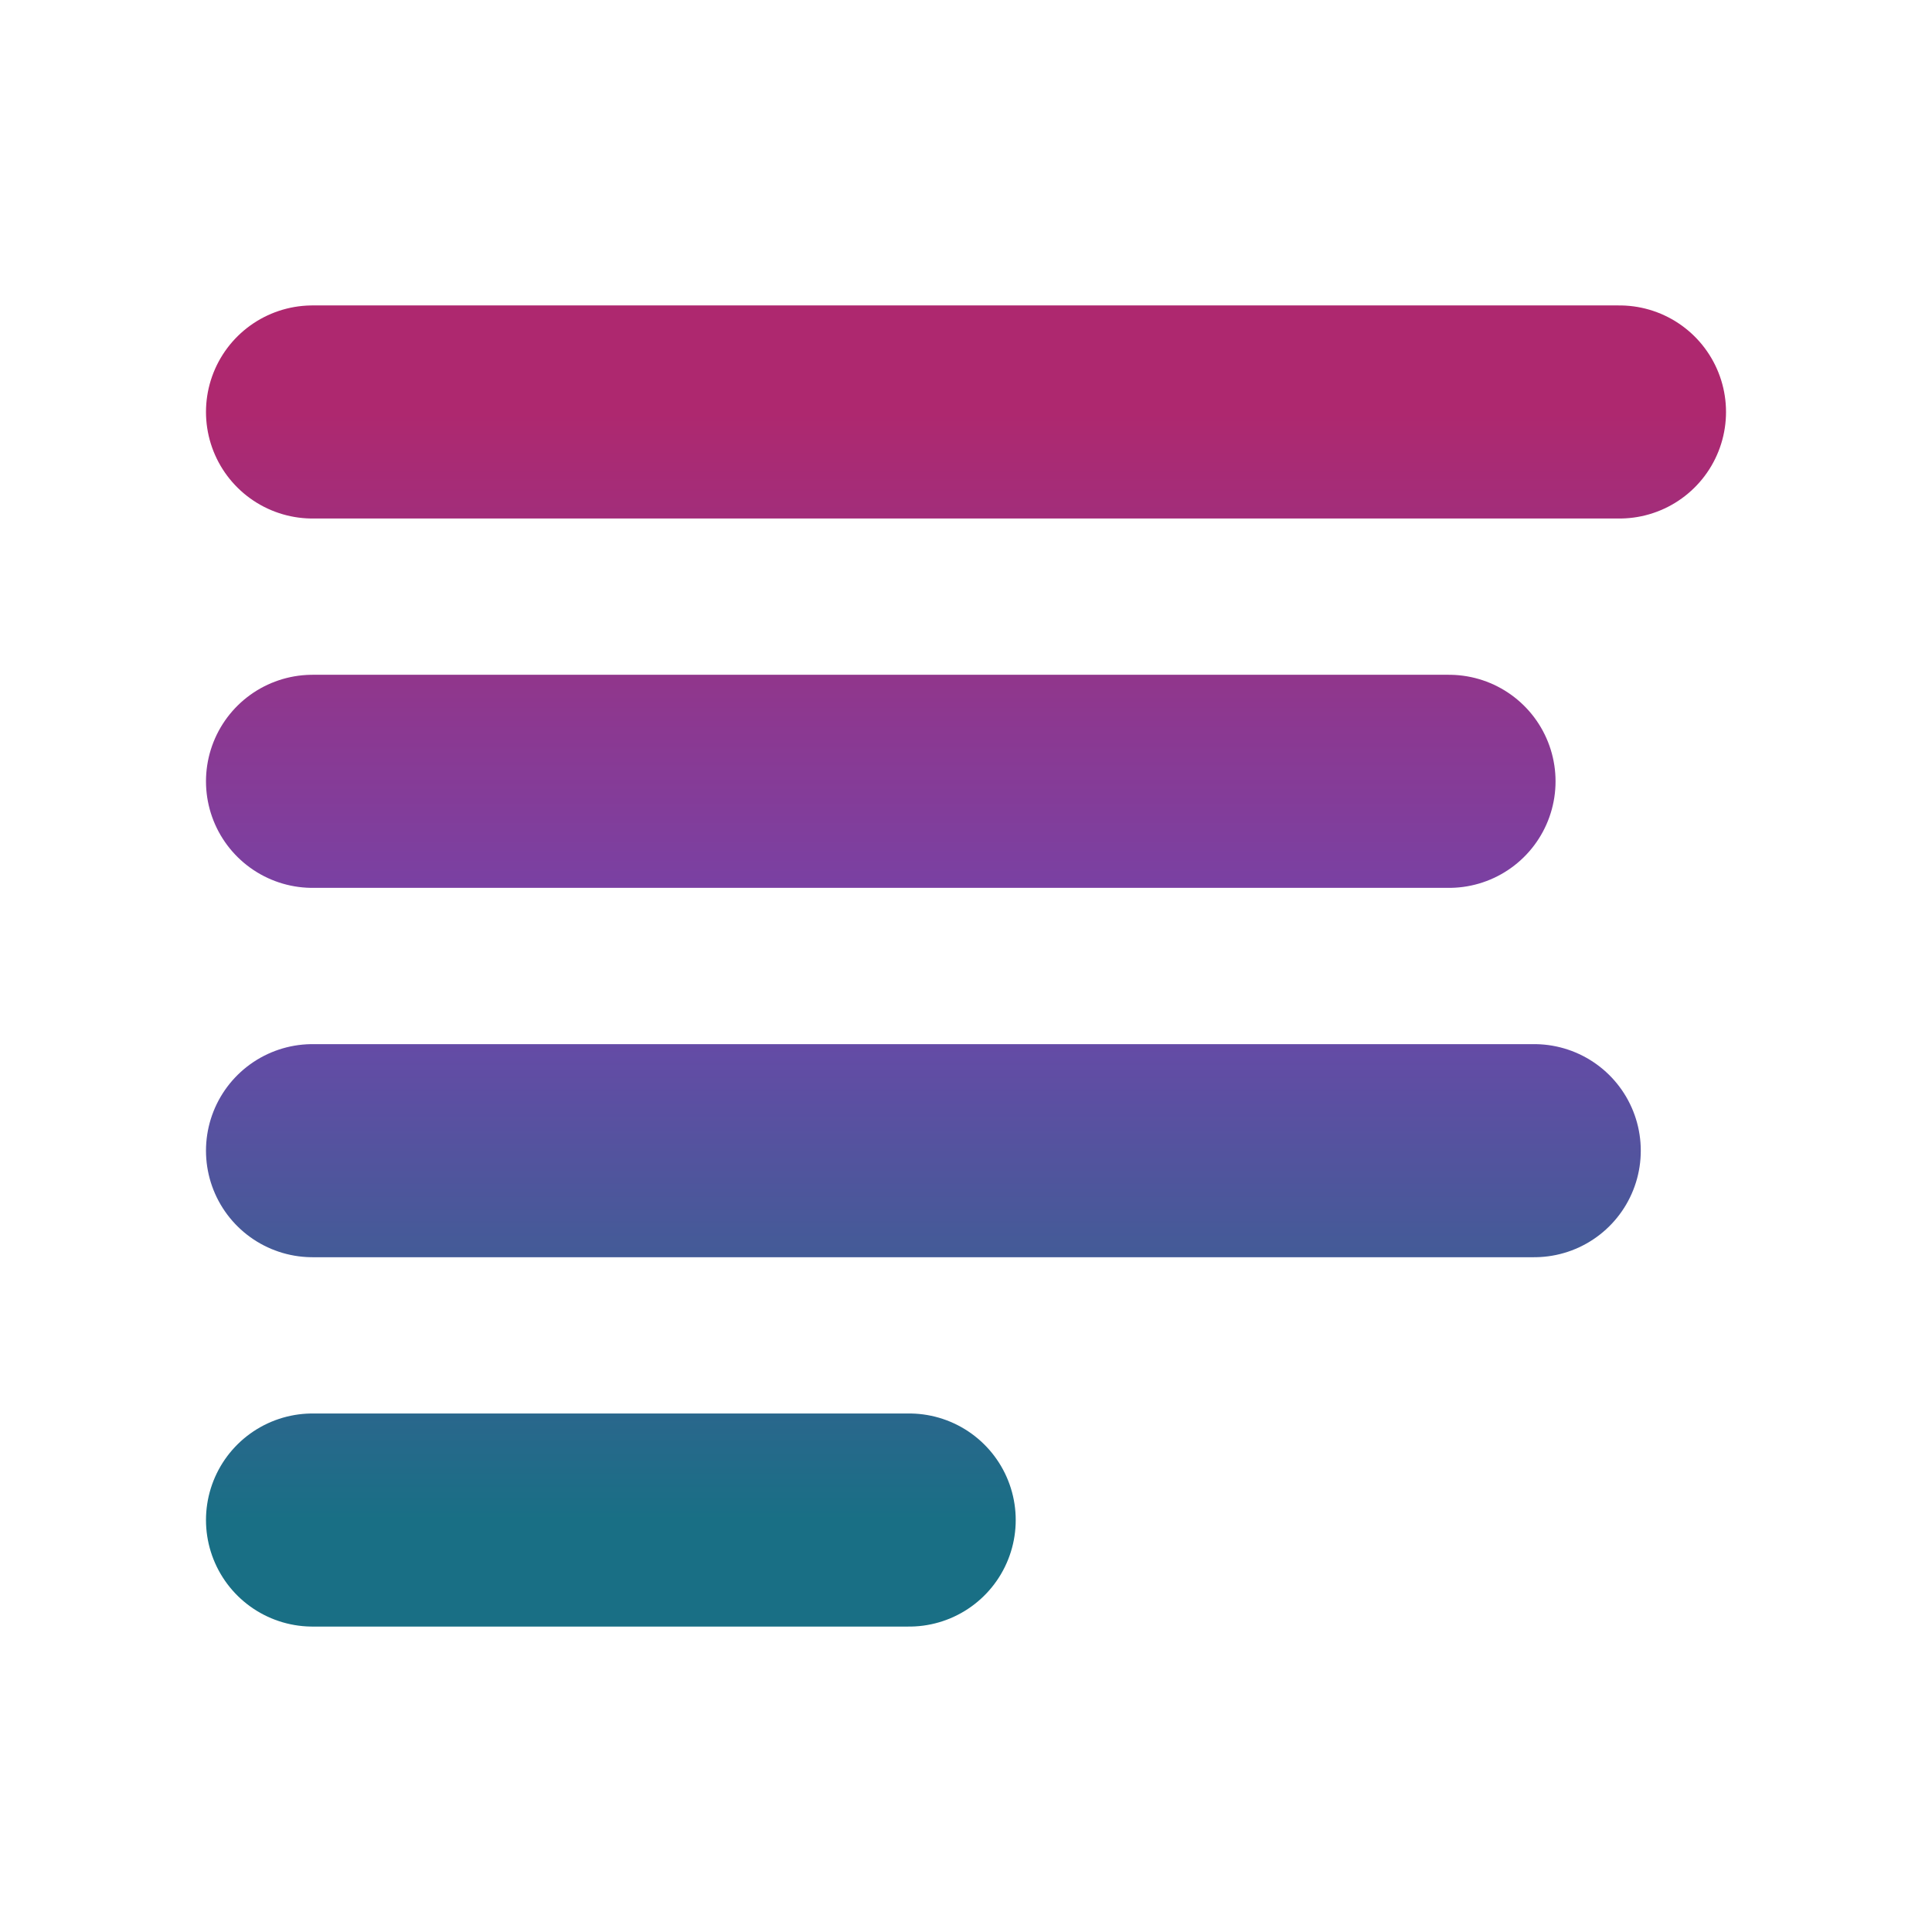
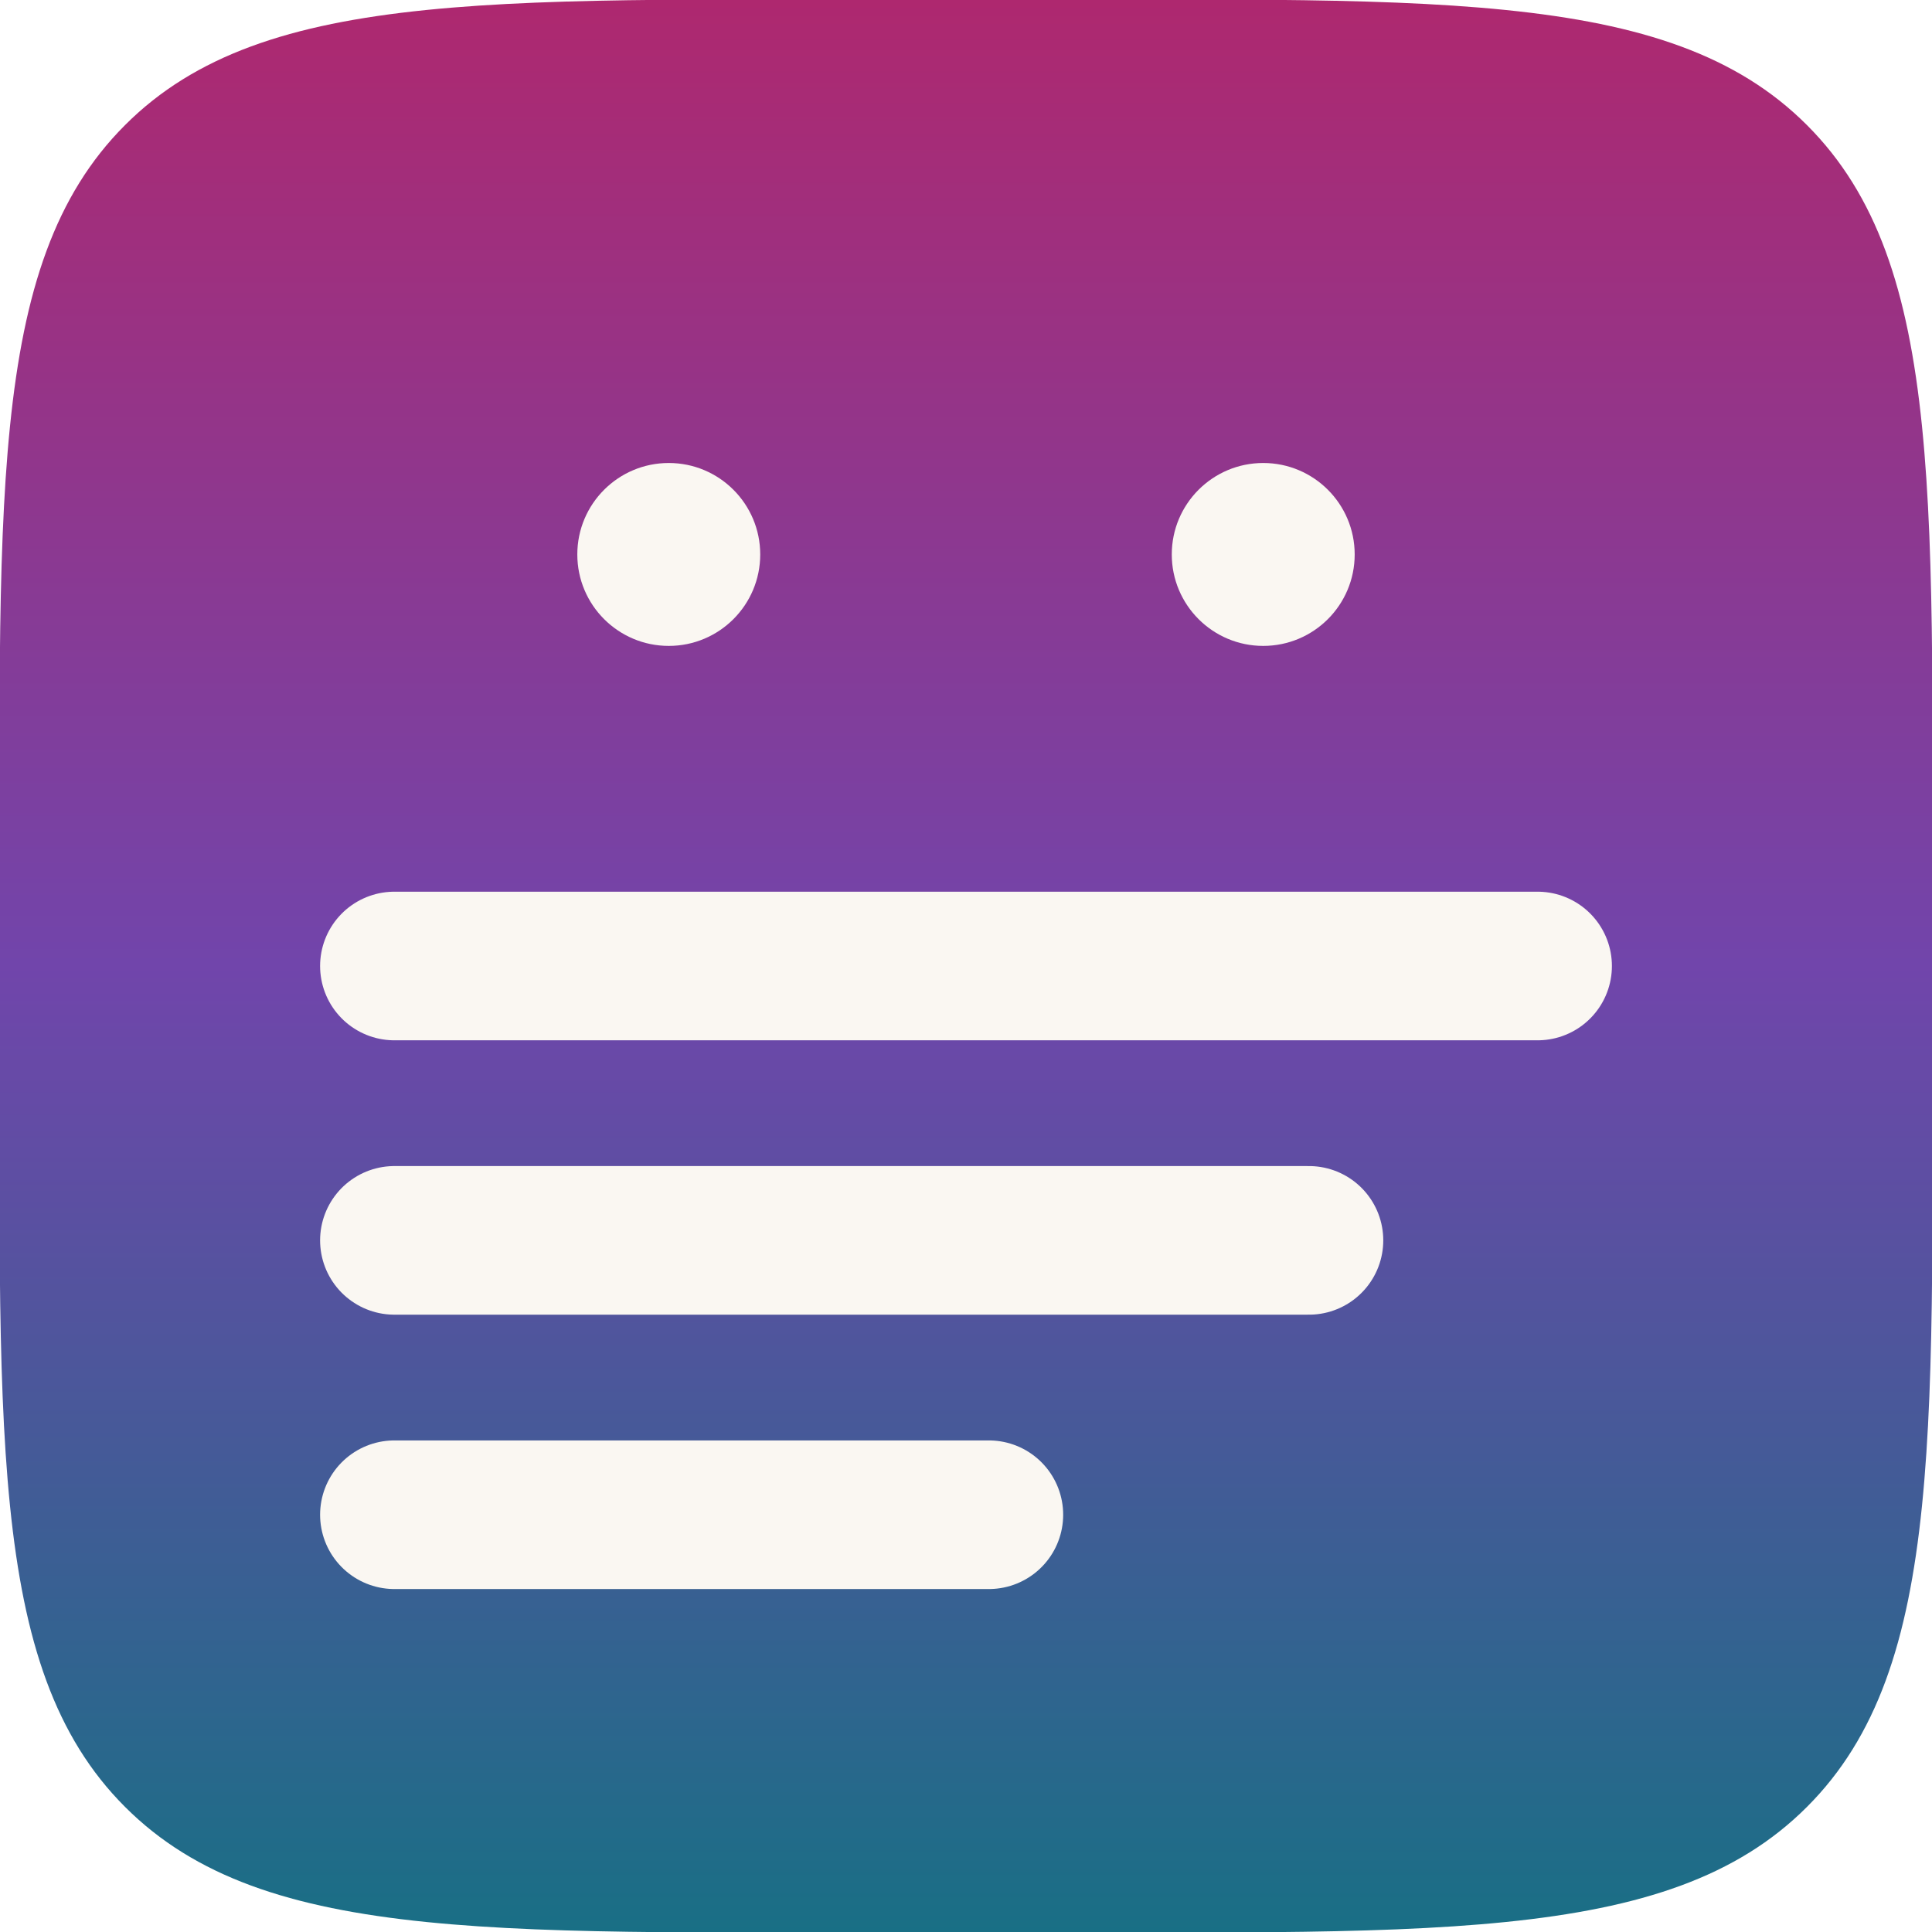
- <svg xmlns="http://www.w3.org/2000/svg" height="136" viewBox="0 0 136 136" width="136">
+ <svg xmlns="http://www.w3.org/2000/svg" height="136" viewBox="-16.5 -16.5 169 169" width="136">
  <defs>
-     <path id="tile" d="M152.50 68C152.50 27.90 153.81 6.68 141.56 -5.56C129.32 -17.81 108.10 -16.50 68 -16.50C27.90 -16.50 6.68 -17.81 -5.56 -5.56C-17.81 6.68 -16.50 27.90 -16.50 68C-16.50 108.10 -17.81 129.32 -5.56 141.56C6.68 153.81 27.90 152.50 68 152.50C108.10 152.50 129.32 153.81 141.56 141.56C153.81 129.32 152.50 108.10 152.50 68Z" />
-     <clipPath id="inside">
-       <use href="#tile" />
-     </clipPath>
-     <linearGradient id="edge" x1="0" y1="0" x2="0" y2="1">
-       <stop stop-color="#29272c" stop-opacity=".16" />
-       <stop offset=".5" stop-color="#29272c" stop-opacity=".05" />
-       <stop offset="1" stop-color="#29272c" stop-opacity=".02" />
-     </linearGradient>
-     <linearGradient id="sunset" gradientUnits="userSpaceOnUse" x1="0" y1="29" x2="0" y2="107">
+     <linearGradient id="sunset" gradientUnits="userSpaceOnUse" x1="0" y1="-16.5" x2="0" y2="152.5">
      <stop stop-color="#ae286f" />
      <stop offset=".5" stop-color="#7145ab" />
      <stop offset="1" stop-color="#196f85" />
    </linearGradient>
  </defs>
-   <g display="none">
-     <use href="#tile" fill="#faf7f2" />
-     <use href="#tile" clip-path="url(#inside)" fill="none" stroke="url(#edge)" stroke-width="3" />
+   <path d="M152.50 68C152.50 27.90 153.81 6.68 141.56 -5.56C129.32 -17.81 108.10 -16.50 68 -16.50C27.90 -16.50 6.68 -17.81 -5.56 -5.56C-17.81 6.68 -16.50 27.90 -16.50 68C-16.50 108.10 -17.81 129.32 -5.56 141.56C6.68 153.81 27.90 152.50 68 152.50C108.10 152.50 129.32 153.81 141.56 141.56C153.81 129.32 152.50 108.10 152.50 68Z" fill="url(#sunset)" />
+   <g fill="#faf7f2">
+     <circle cx="42" cy="32" r="8" />
+     <circle cx="94" cy="32" r="8" />
  </g>
-   <path d="M22 29H114M22 55H102M22 81H108M22 107H64" fill="none" stroke="url(#sunset)" stroke-width="15" stroke-linecap="round" />
+   <g fill="none" stroke="#faf7f2" stroke-width="13" stroke-linecap="round">
+     <path display="inline" d="M18 68H118M18 92H98M18 116H70" />
+     <path display="none" d="M18 76H118M18 106H78" />
+   </g>
</svg>
